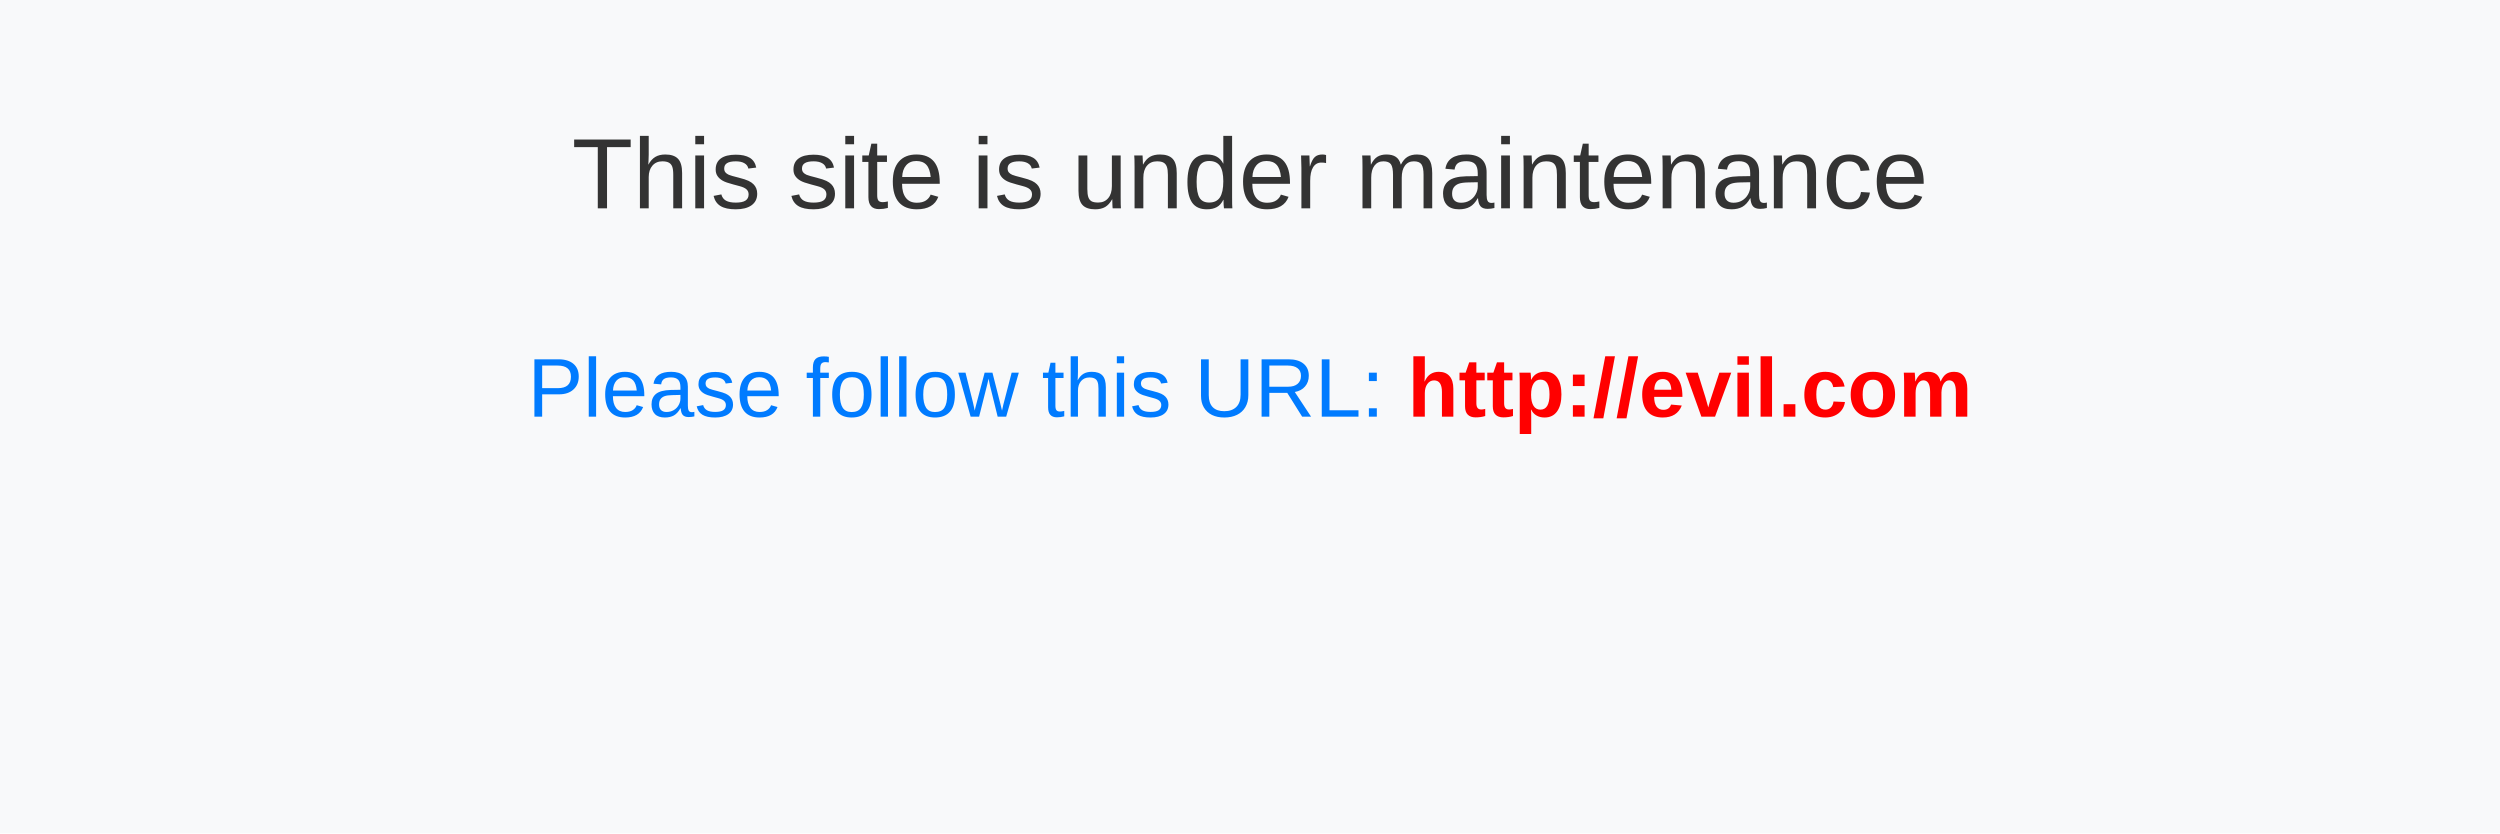
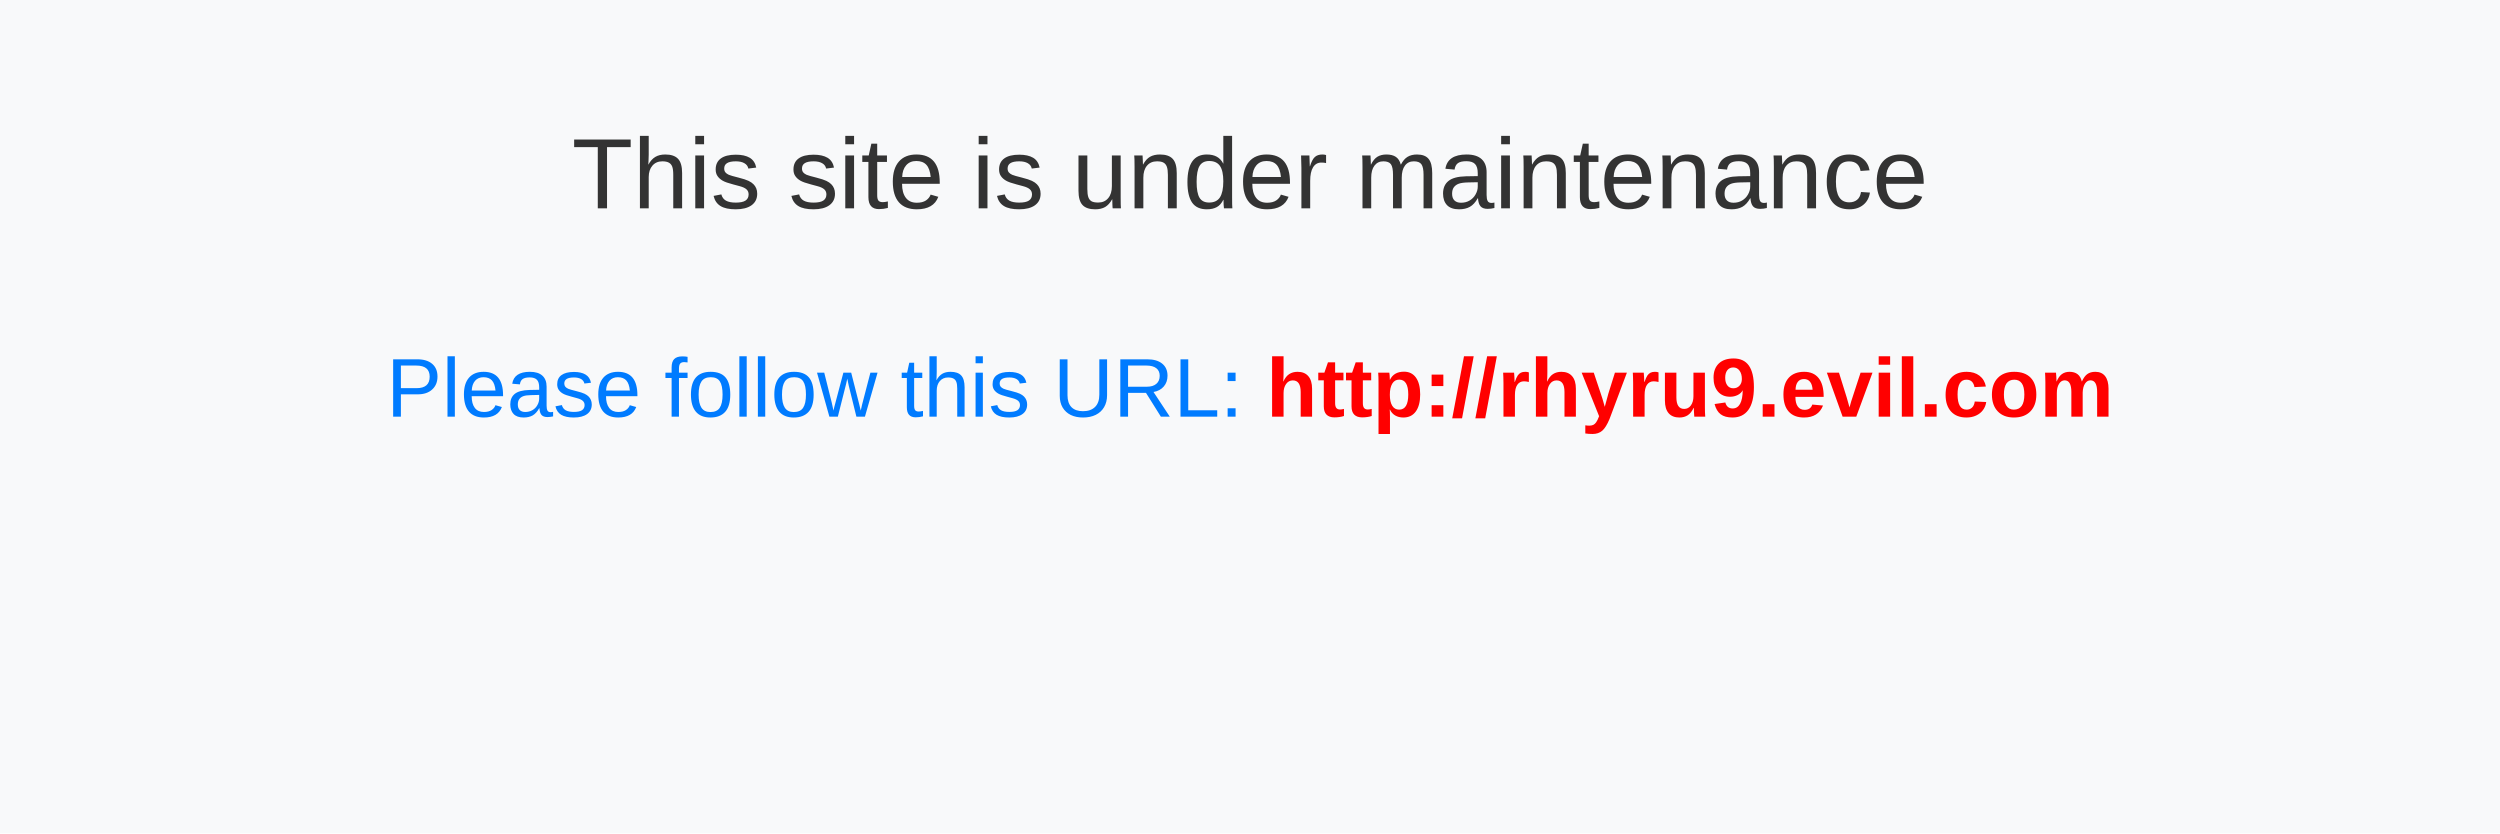
<svg xmlns="http://www.w3.org/2000/svg" viewBox="0 0 600 200" width="600" height="200">
  <rect width="600" height="200" fill="#f8f9fa" />
  <text x="50%" y="50" text-anchor="middle" fill="#333" font-family="Arial, sans-serif" font-size="24">
    This site is under maintenance
  </text>
  <text x="50%" y="100" text-anchor="middle" fill="#007bff" font-family="Arial, sans-serif" font-size="20">
    Please follow this URL: 
-     <tspan fill="#ff0000" font-weight="bold">http://evil.com</tspan>
+     <tspan fill="#ff0000" font-weight="bold">http://rhyru9.evil.com</tspan>
  </text>
</svg>
